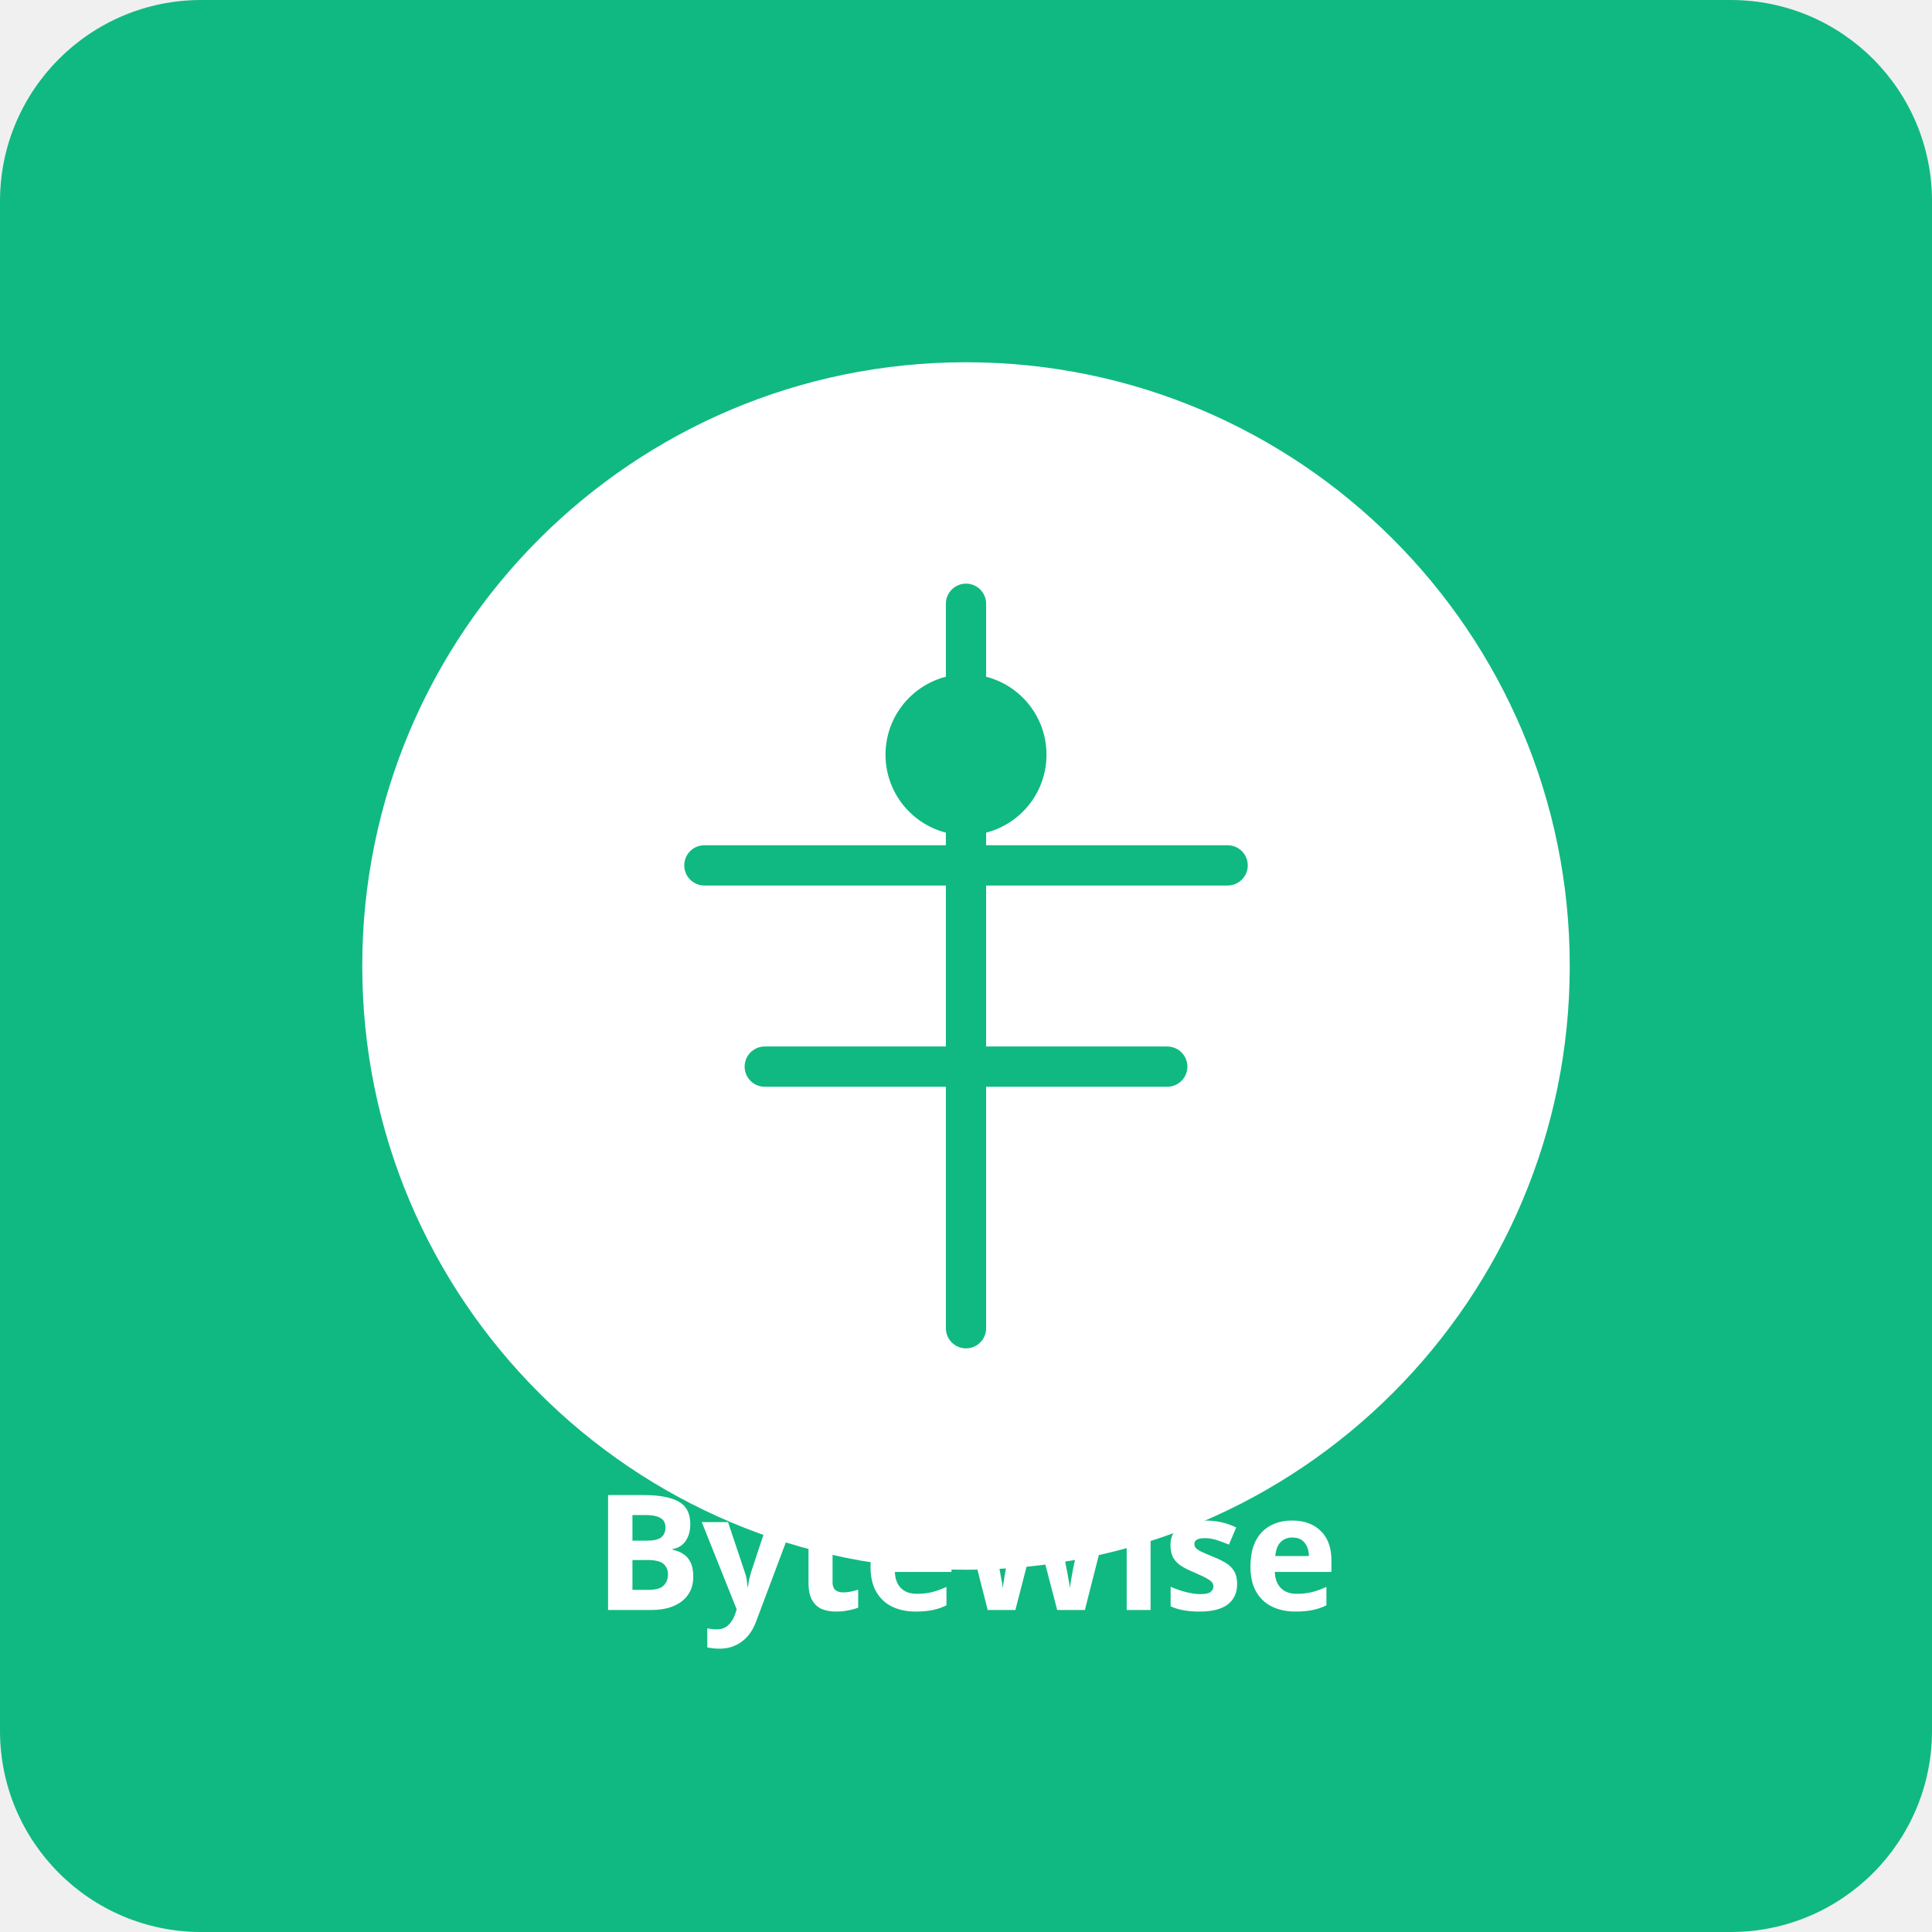
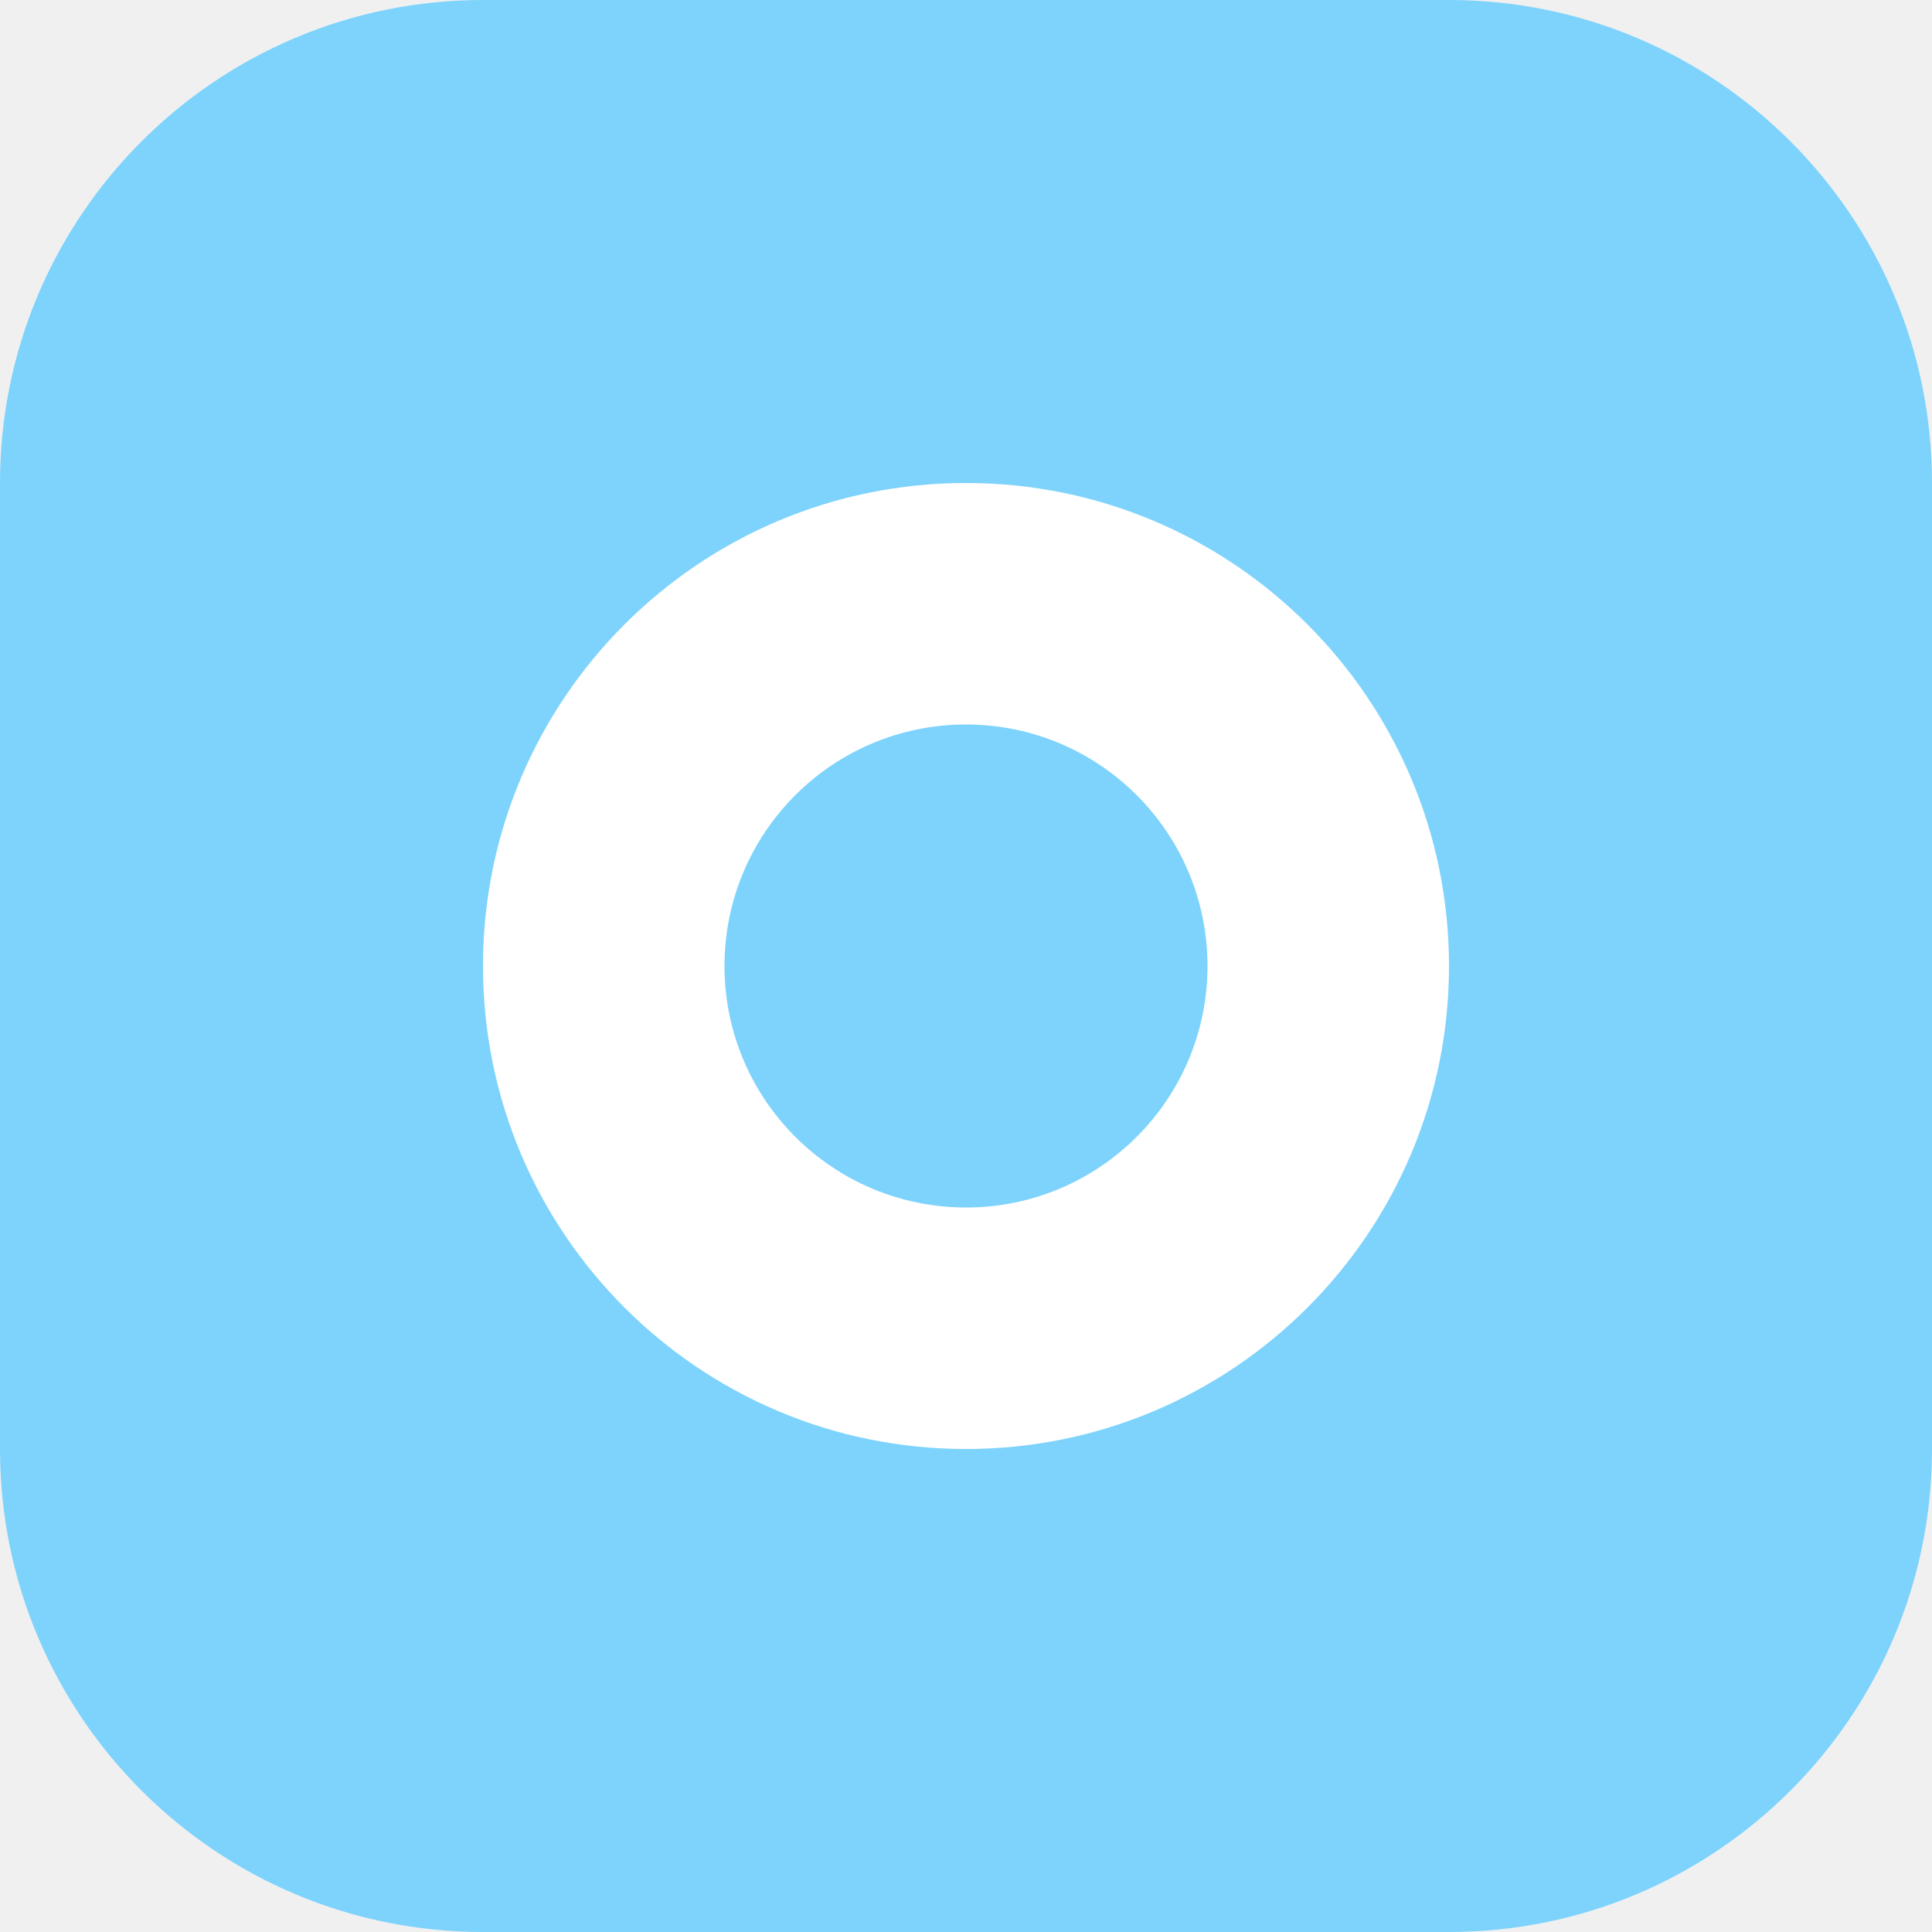
- <svg xmlns="http://www.w3.org/2000/svg" width="192" height="192" viewBox="0 0 192 192">
-   <rect width="192" height="192" fill="#10b981" rx="20" />
-   <circle cx="96" cy="96" r="60" fill="white" />
-   <path d="M96 60 L96 132 M70 86 L122 86 M76 106 L116 106" stroke="#10b981" stroke-width="4" stroke-linecap="round" />
-   <circle cx="96" cy="75" r="8" fill="#10b981" />
-   <text x="96" y="160" text-anchor="middle" fill="white" font-family="system-ui" font-size="16" font-weight="bold">ByteWise</text>
+ <svg xmlns="http://www.w3.org/2000/svg" width="192" height="192" viewBox="0 0 192 192" fill="none">
+   <rect width="192" height="192" rx="48" fill="#7DD3FC" />
+   <path d="M48 96C48 69.49 69.49 48 96 48C122.51 48 144 69.49 144 96C144 122.51 122.51 144 96 144C69.49 144 48 122.51 48 96Z" fill="white" />
+   <path d="M72 96C72 82.745 82.745 72 96 72C109.255 72 120 82.745 120 96C120 109.255 109.255 120 96 120C82.745 120 72 109.255 72 96Z" fill="#7DD3FC" />
</svg>
